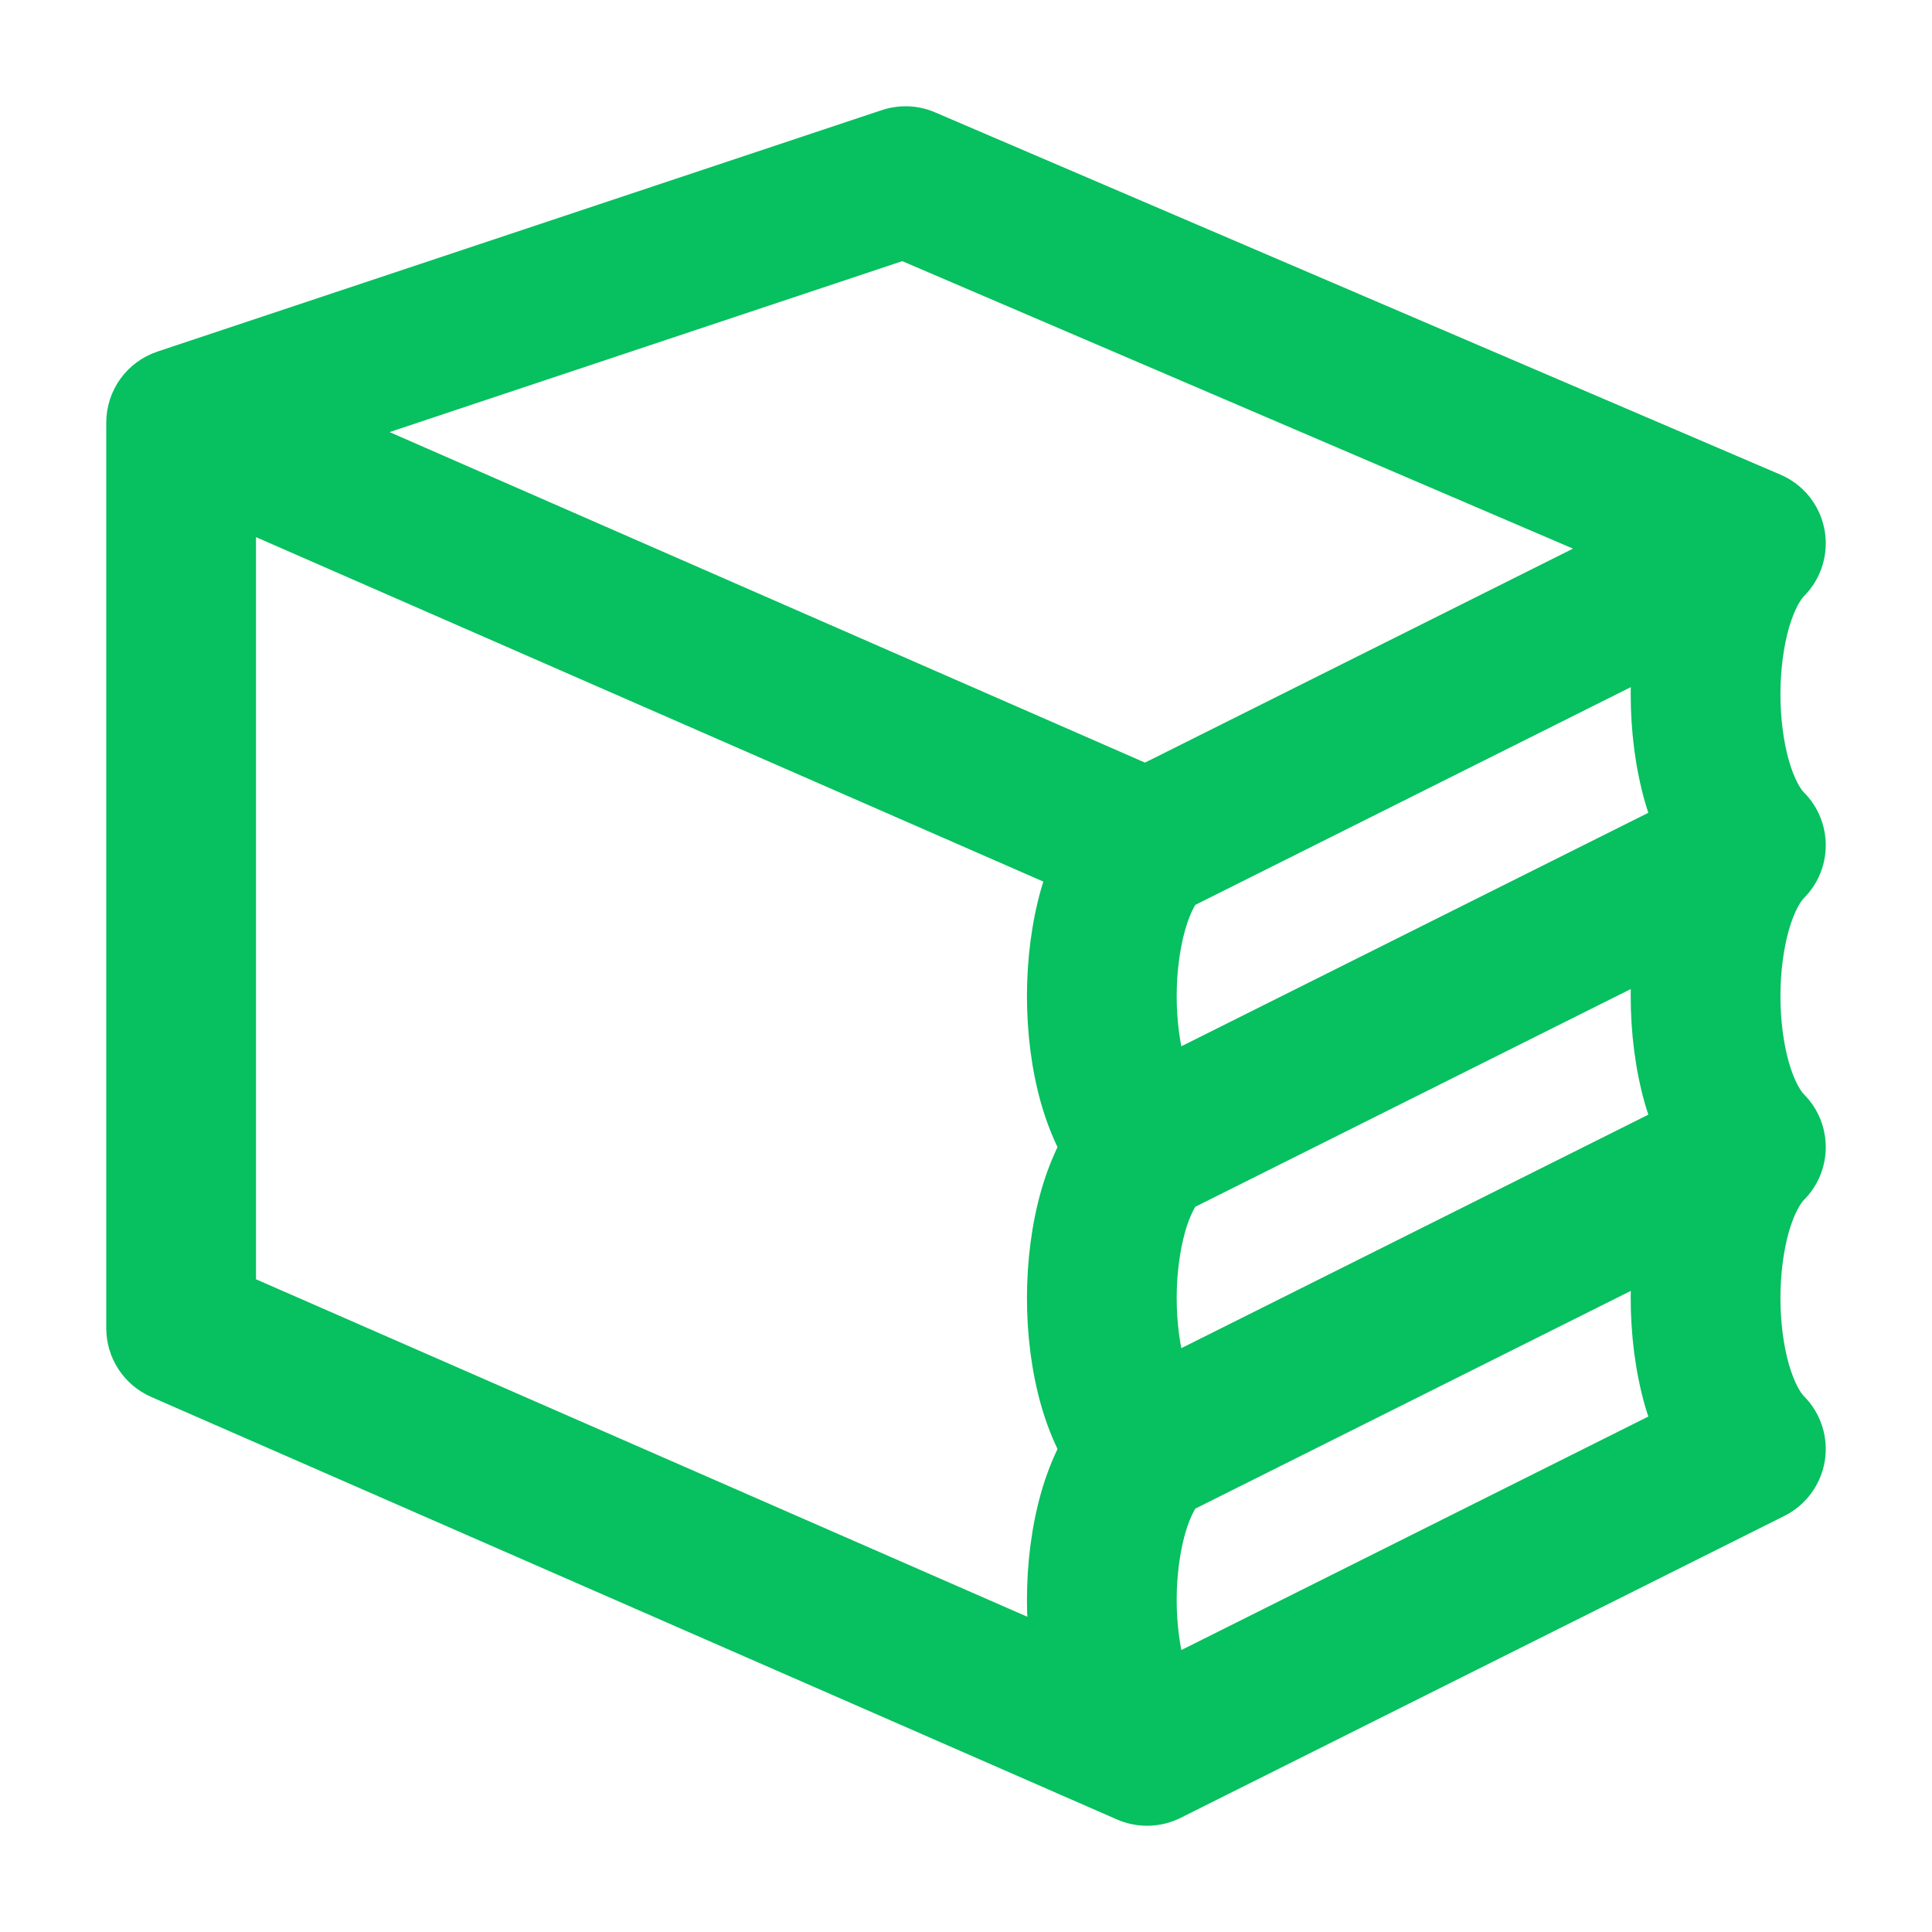
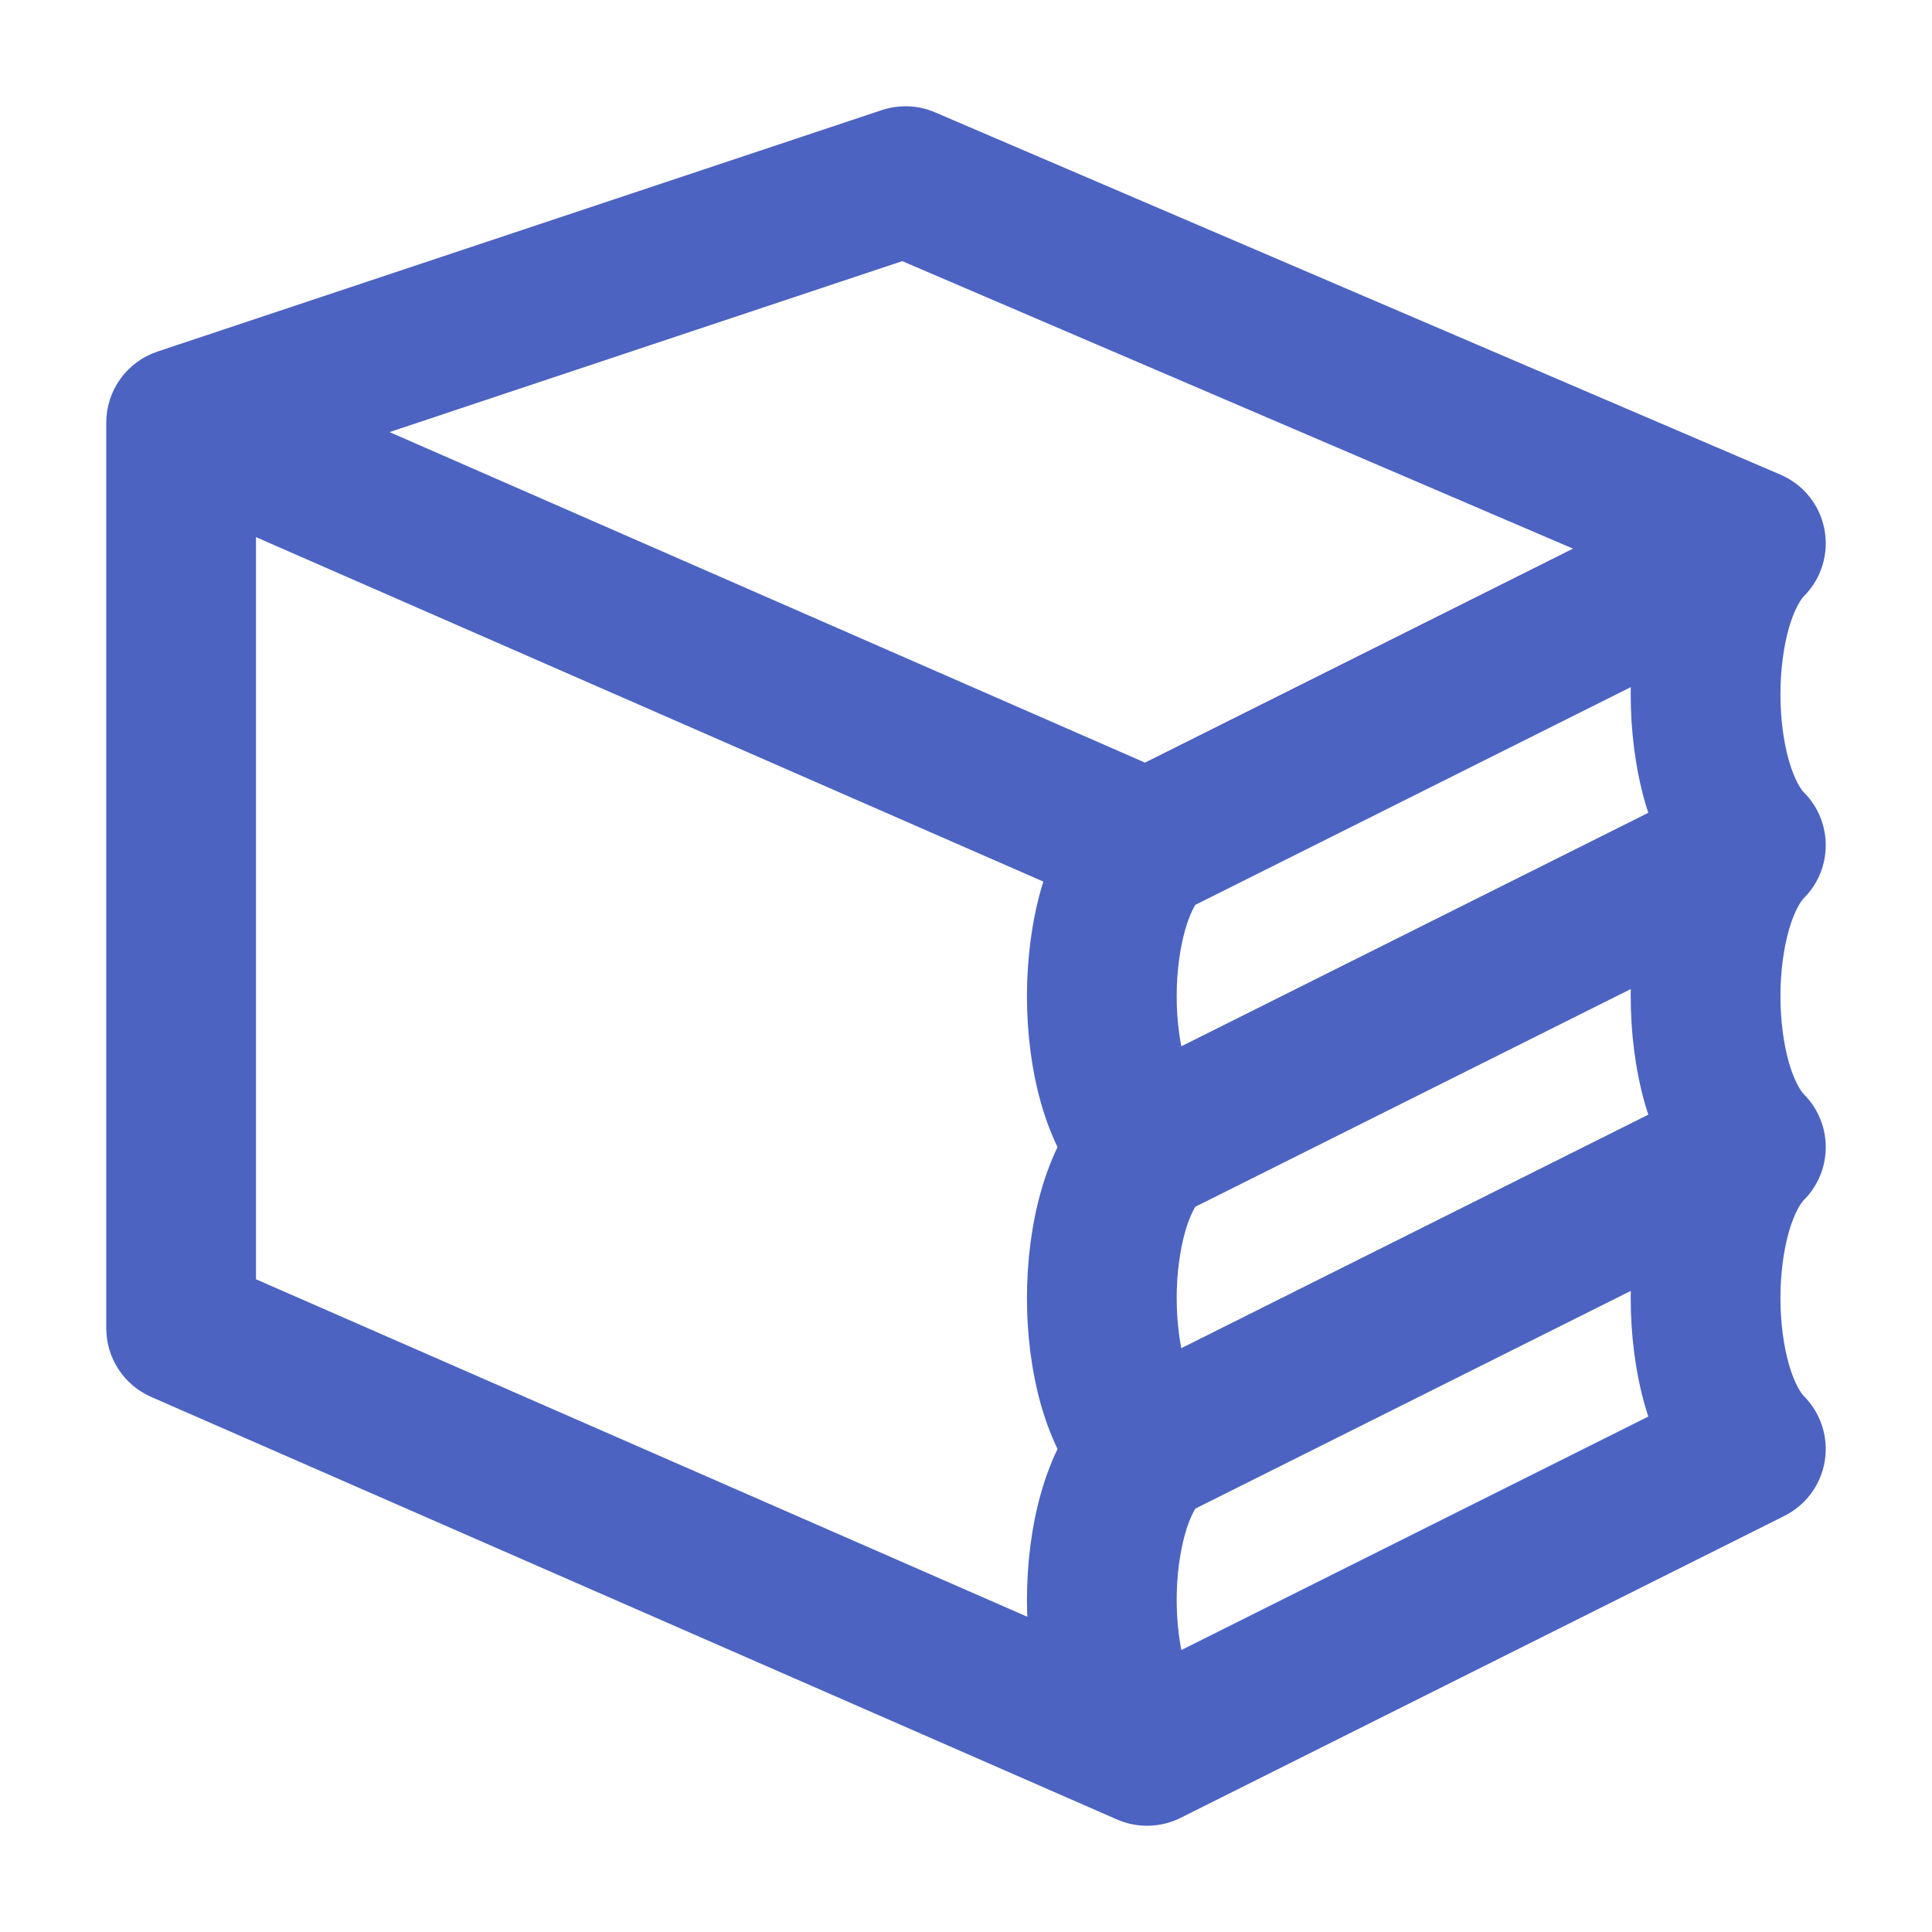
<svg xmlns="http://www.w3.org/2000/svg" fill="none" viewBox="0 0 20 20" width="128" height="128">
-   <path fill-rule="evenodd" clip-rule="evenodd" d="M9.177 1.282C9.323 1.234 9.48 1.24 9.621 1.301L18.371 5.051C18.562 5.132 18.7 5.303 18.739 5.507C18.778 5.71 18.714 5.92 18.567 6.067C18.514 6.12 18.437 6.243 18.374 6.461C18.315 6.67 18.281 6.924 18.281 7.188C18.281 7.451 18.315 7.705 18.374 7.914C18.437 8.132 18.514 8.255 18.567 8.308C18.811 8.552 18.811 8.948 18.567 9.192C18.514 9.245 18.437 9.368 18.374 9.586C18.315 9.795 18.281 10.049 18.281 10.312C18.281 10.576 18.315 10.83 18.374 11.039C18.437 11.257 18.514 11.38 18.567 11.433C18.811 11.677 18.811 12.073 18.567 12.317C18.514 12.37 18.437 12.493 18.374 12.711C18.315 12.92 18.281 13.174 18.281 13.438C18.281 13.701 18.315 13.955 18.374 14.164C18.437 14.382 18.514 14.505 18.567 14.558C18.709 14.7 18.774 14.902 18.742 15.1C18.71 15.298 18.584 15.469 18.404 15.559L12.155 18.684C11.989 18.767 11.794 18.772 11.624 18.698L1.624 14.323C1.397 14.223 1.25 13.998 1.25 13.75V4.375C1.25 4.106 1.422 3.867 1.677 3.782L9.177 1.282ZM2.5 5.331L10.987 9.044C10.963 9.11 10.941 9.177 10.922 9.242C10.826 9.58 10.781 9.951 10.781 10.312C10.781 10.674 10.826 11.045 10.922 11.383C10.969 11.547 11.032 11.715 11.115 11.875C11.032 12.035 10.969 12.203 10.922 12.367C10.826 12.705 10.781 13.076 10.781 13.438C10.781 13.799 10.826 14.17 10.922 14.508C10.969 14.672 11.032 14.84 11.115 15C11.032 15.16 10.969 15.328 10.922 15.492C10.826 15.83 10.781 16.201 10.781 16.562C10.781 16.699 10.788 16.836 10.801 16.973L2.5 13.341V5.331ZM12.127 17.3C12.127 17.296 12.125 17.293 12.124 17.289C12.065 17.08 12.031 16.826 12.031 16.562C12.031 16.299 12.065 16.045 12.124 15.836C12.169 15.678 12.223 15.57 12.269 15.502L17.043 13.115C17.035 13.222 17.031 13.33 17.031 13.438C17.031 13.799 17.076 14.17 17.172 14.508C17.194 14.584 17.22 14.662 17.249 14.739L12.127 17.3ZM17.249 11.614L12.127 14.175C12.127 14.171 12.125 14.168 12.124 14.164C12.065 13.955 12.031 13.701 12.031 13.438C12.031 13.174 12.065 12.92 12.124 12.711C12.169 12.553 12.223 12.445 12.269 12.377L17.043 9.99C17.035 10.097 17.031 10.205 17.031 10.312C17.031 10.674 17.076 11.045 17.172 11.383C17.194 11.459 17.22 11.537 17.249 11.614ZM17.249 8.489L12.127 11.05C12.127 11.046 12.125 11.043 12.124 11.039C12.065 10.83 12.031 10.576 12.031 10.312C12.031 10.049 12.065 9.795 12.124 9.586C12.169 9.428 12.223 9.32 12.269 9.252L17.043 6.865C17.035 6.972 17.031 7.08 17.031 7.188C17.031 7.549 17.076 7.92 17.172 8.258C17.194 8.334 17.22 8.412 17.249 8.489ZM16.64 5.669L9.347 2.543L3.615 4.454L11.857 8.06L16.64 5.669Z" fill="#07C05F" stroke="#07C05F" stroke-width="0.3" />
+   <path fill-rule="evenodd" clip-rule="evenodd" d="M9.177 1.282C9.323 1.234 9.48 1.24 9.621 1.301L18.371 5.051C18.562 5.132 18.7 5.303 18.739 5.507C18.778 5.71 18.714 5.92 18.567 6.067C18.514 6.12 18.437 6.243 18.374 6.461C18.315 6.67 18.281 6.924 18.281 7.188C18.281 7.451 18.315 7.705 18.374 7.914C18.437 8.132 18.514 8.255 18.567 8.308C18.811 8.552 18.811 8.948 18.567 9.192C18.514 9.245 18.437 9.368 18.374 9.586C18.315 9.795 18.281 10.049 18.281 10.312C18.281 10.576 18.315 10.83 18.374 11.039C18.437 11.257 18.514 11.38 18.567 11.433C18.811 11.677 18.811 12.073 18.567 12.317C18.514 12.37 18.437 12.493 18.374 12.711C18.315 12.92 18.281 13.174 18.281 13.438C18.281 13.701 18.315 13.955 18.374 14.164C18.437 14.382 18.514 14.505 18.567 14.558C18.709 14.7 18.774 14.902 18.742 15.1C18.71 15.298 18.584 15.469 18.404 15.559L12.155 18.684C11.989 18.767 11.794 18.772 11.624 18.698L1.624 14.323C1.397 14.223 1.25 13.998 1.25 13.75V4.375C1.25 4.106 1.422 3.867 1.677 3.782L9.177 1.282ZM2.5 5.331L10.987 9.044C10.963 9.11 10.941 9.177 10.922 9.242C10.826 9.58 10.781 9.951 10.781 10.312C10.781 10.674 10.826 11.045 10.922 11.383C10.969 11.547 11.032 11.715 11.115 11.875C11.032 12.035 10.969 12.203 10.922 12.367C10.826 12.705 10.781 13.076 10.781 13.438C10.781 13.799 10.826 14.17 10.922 14.508C10.969 14.672 11.032 14.84 11.115 15C11.032 15.16 10.969 15.328 10.922 15.492C10.826 15.83 10.781 16.201 10.781 16.562C10.781 16.699 10.788 16.836 10.801 16.973L2.5 13.341V5.331ZM12.127 17.3C12.127 17.296 12.125 17.293 12.124 17.289C12.065 17.08 12.031 16.826 12.031 16.562C12.031 16.299 12.065 16.045 12.124 15.836C12.169 15.678 12.223 15.57 12.269 15.502L17.043 13.115C17.035 13.222 17.031 13.33 17.031 13.438C17.031 13.799 17.076 14.17 17.172 14.508C17.194 14.584 17.22 14.662 17.249 14.739L12.127 17.3ZM17.249 11.614L12.127 14.175C12.127 14.171 12.125 14.168 12.124 14.164C12.065 13.955 12.031 13.701 12.031 13.438C12.031 13.174 12.065 12.92 12.124 12.711C12.169 12.553 12.223 12.445 12.269 12.377L17.043 9.99C17.035 10.097 17.031 10.205 17.031 10.312C17.031 10.674 17.076 11.045 17.172 11.383C17.194 11.459 17.22 11.537 17.249 11.614ZM17.249 8.489L12.127 11.05C12.127 11.046 12.125 11.043 12.124 11.039C12.065 10.83 12.031 10.576 12.031 10.312C12.031 10.049 12.065 9.795 12.124 9.586C12.169 9.428 12.223 9.32 12.269 9.252L17.043 6.865C17.035 6.972 17.031 7.08 17.031 7.188C17.031 7.549 17.076 7.92 17.172 8.258C17.194 8.334 17.22 8.412 17.249 8.489ZM16.64 5.669L9.347 2.543L3.615 4.454L11.857 8.06L16.64 5.669Z" fill="#4C63C2" stroke="#4C63C2" stroke-width="0.3" />
</svg>
